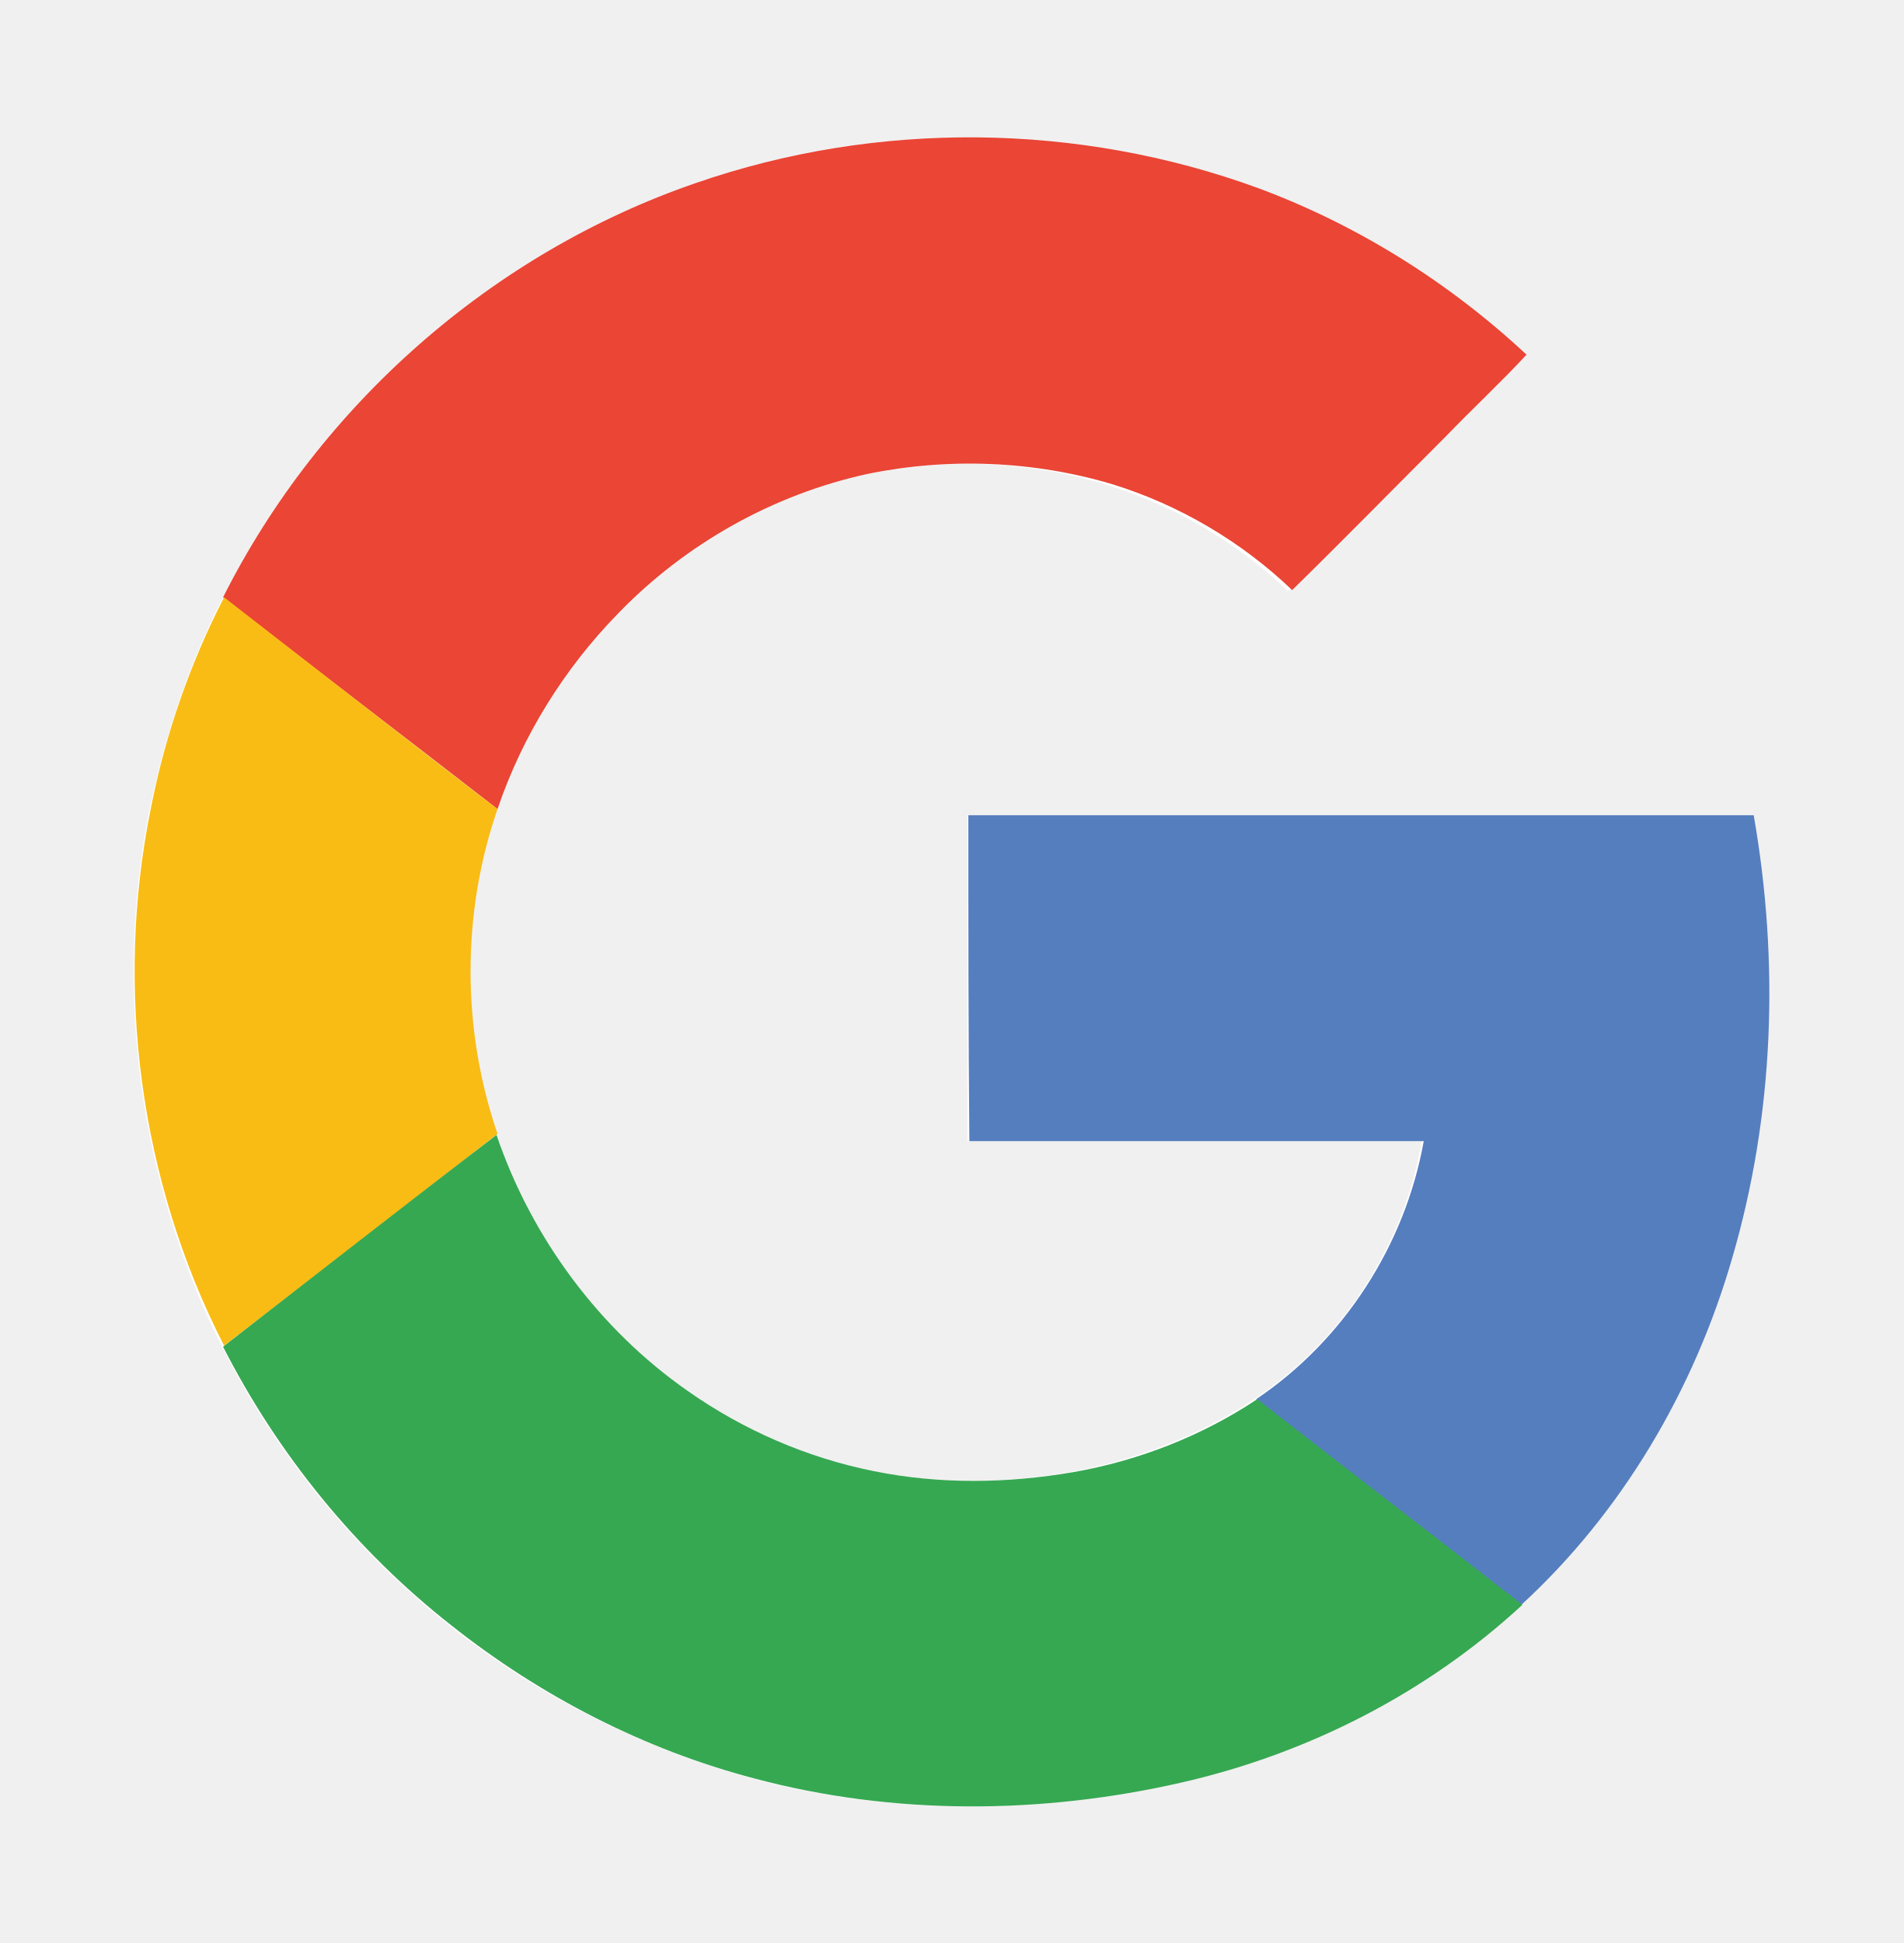
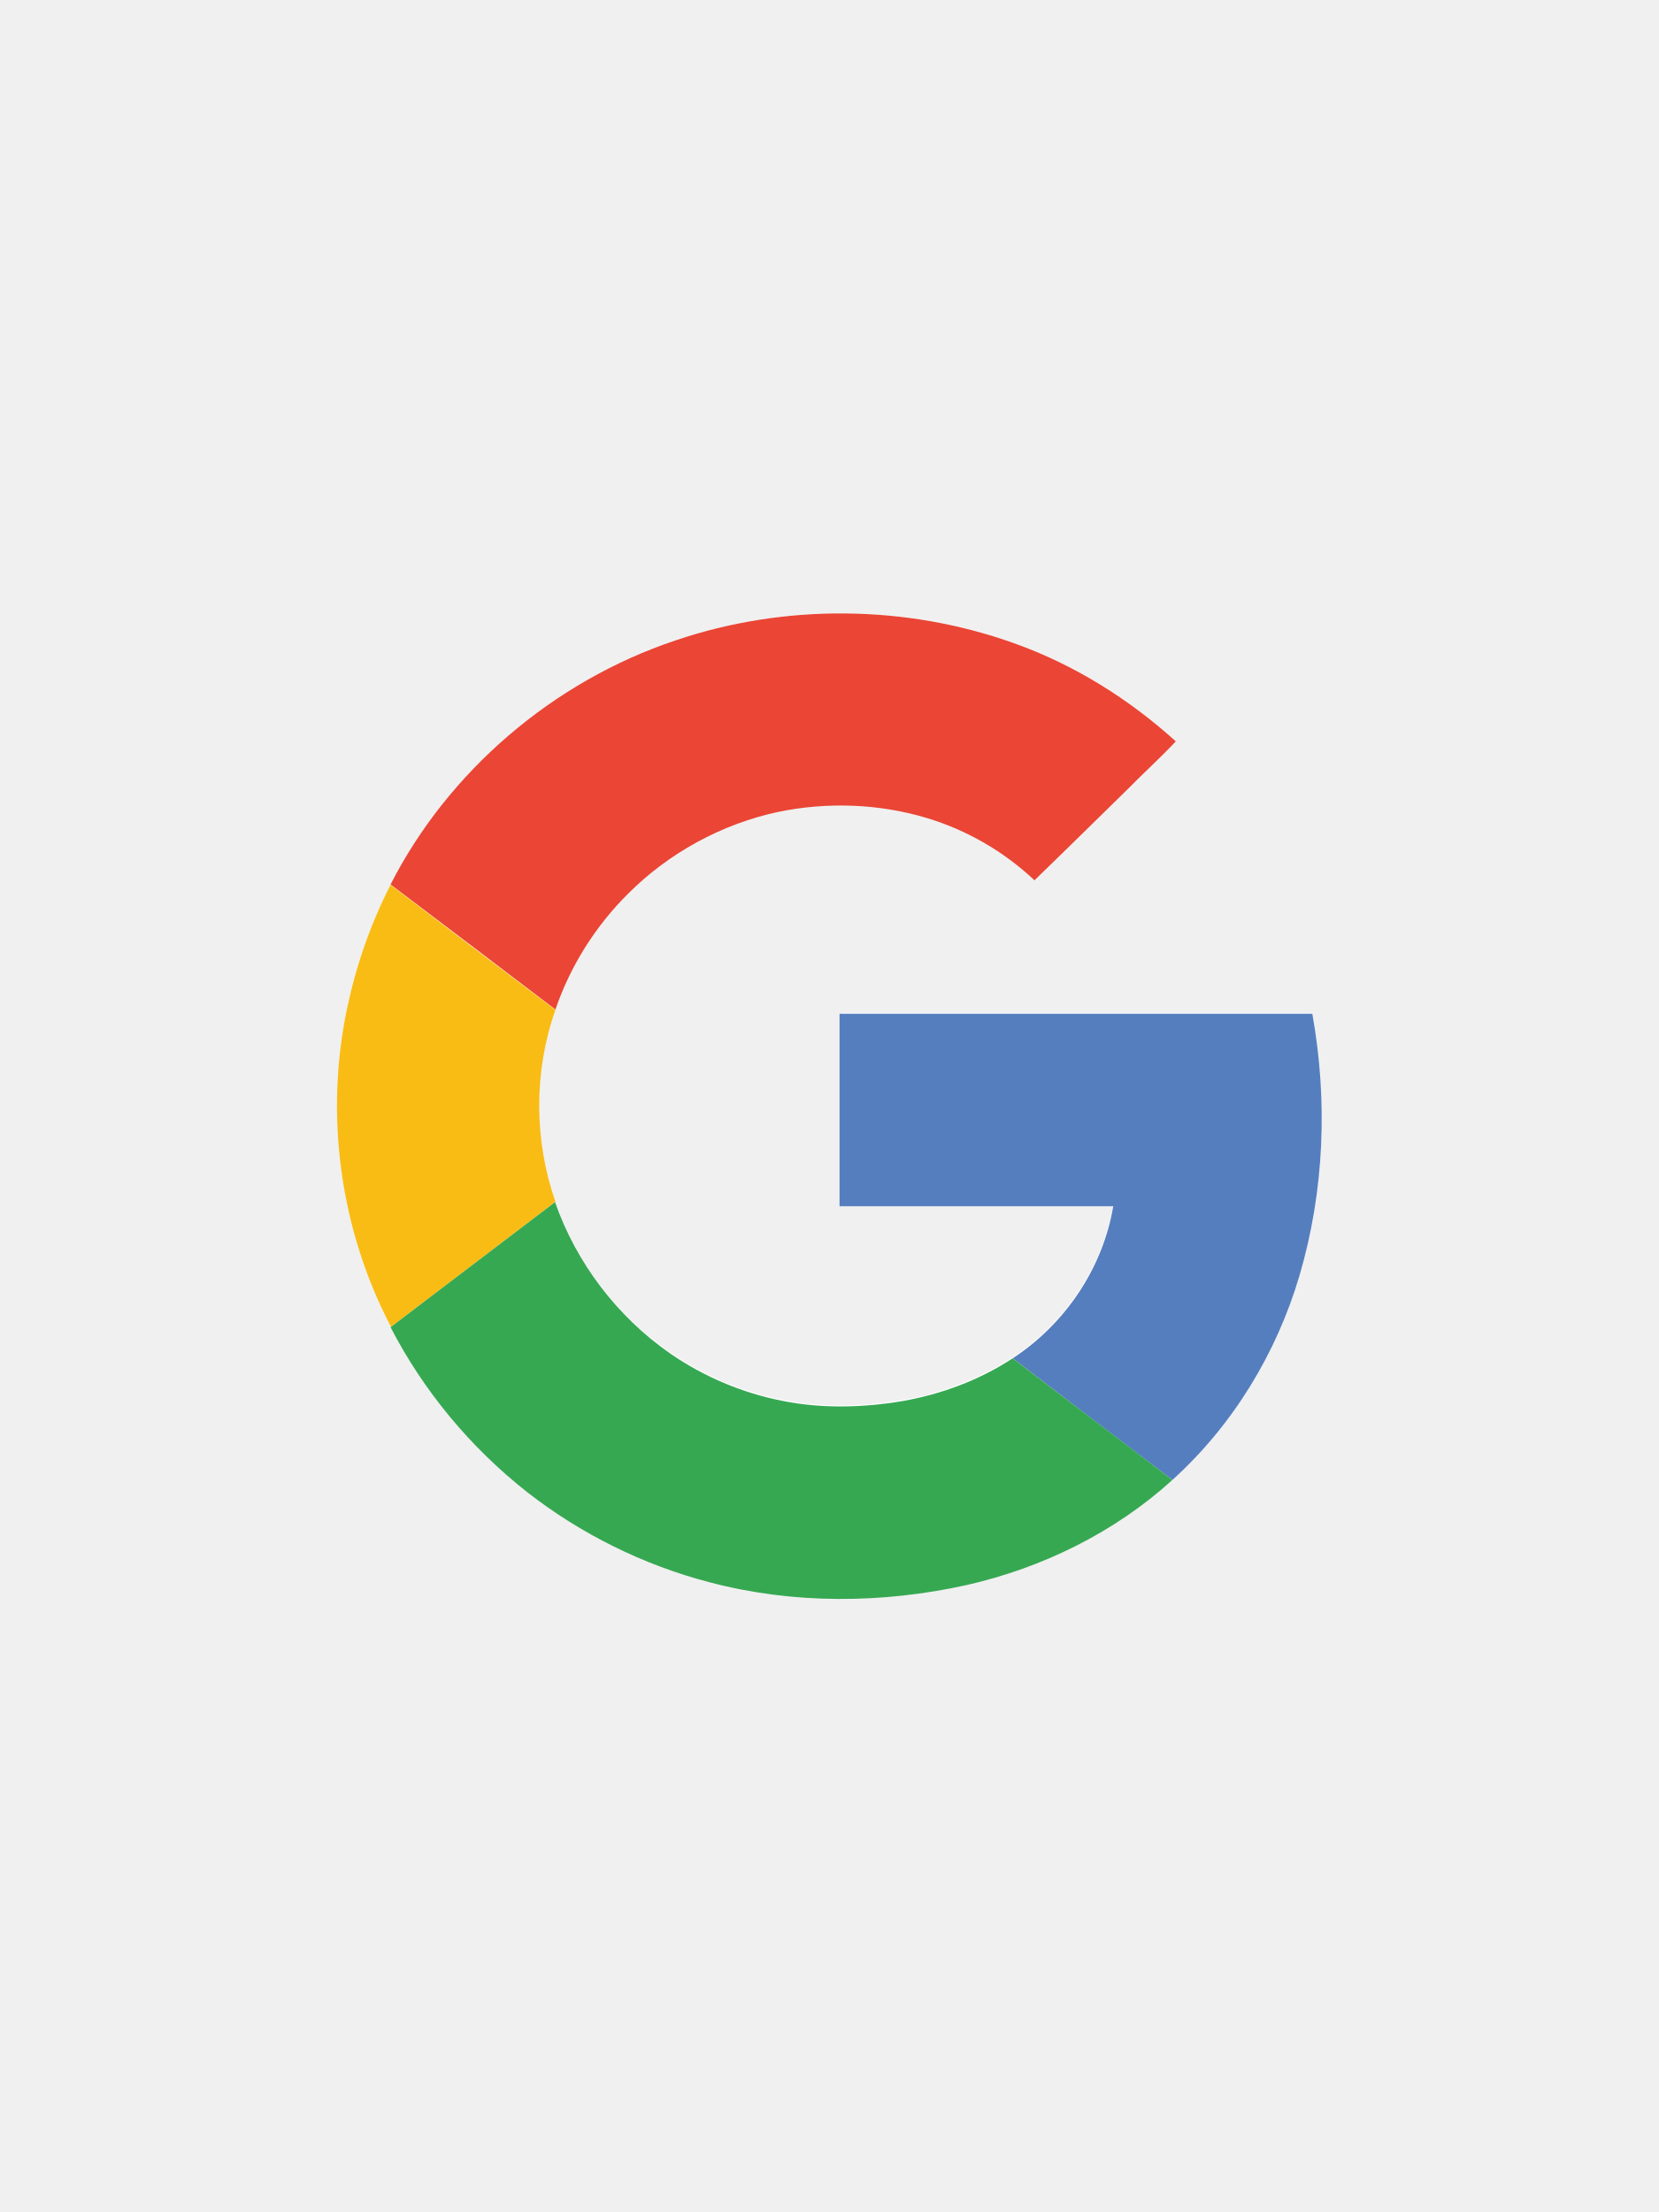
- <svg xmlns="http://www.w3.org/2000/svg" version="1.1" id="Layer_1" x="0px" y="0px" viewBox="0 0 185.2 189" enable-background="new 0 0 185.2 189" xml:space="preserve">
+ <svg xmlns="http://www.w3.org/2000/svg" version="1.1" id="Layer_1" x="0px" y="0px" viewBox="0 0 480 640" enable-background="new 0 0 480 640" xml:space="preserve">
  <g>
-     <path fill="#FFFFFF" d="M67.7,17.8c-19.8,6.8-36.6,21.6-46,40.3c-3.3,6.4-5.6,13.3-7.1,20.4c-3.6,17.6-1.1,36.4,7,52.5   c5.3,10.5,12.9,19.8,22.1,27.1c8.7,6.9,18.8,12,29.5,14.9c13.5,3.6,27.9,3.5,41.5,0.4c12.3-2.8,23.9-8.7,33.2-17.3   c9.8-9,16.8-20.9,20.5-33.7c4-13.9,4.6-28.8,2.1-43.1c-25.5,0-50.9,0-76.4,0c0,10.6,0,21.1,0,31.7c14.7,0,29.5,0,44.2,0   c-1.7,10.1-7.7,19.4-16.3,25.1c-5.4,3.6-11.5,5.9-17.9,7.1c-6.4,1.1-13,1.2-19.4-0.1c-6.5-1.3-12.7-4-18.1-7.8   c-8.6-6.1-15.2-14.9-18.6-24.9c-3.5-10.2-3.5-21.5,0-31.6c2.4-7.2,6.5-13.8,11.8-19.1c6.5-6.7,15.1-11.5,24.2-13.5   c7.9-1.7,16.1-1.4,23.8,1c6.5,2,12.6,5.6,17.5,10.3c5-5,10-10,14.9-14.9c2.6-2.7,5.4-5.2,7.9-8c-7.6-7-16.4-12.6-26.1-16.2   C104.9,11.9,85.3,11.7,67.7,17.8z" />
+     <path fill="#FFFFFF" d="M195.4,185.3c-35.5,11.9-65.6,37.9-82.4,70.7c-5.8,11.3-10.1,23.4-12.6,35.8c-6.4,31-1.9,64,12.6,92.1   c9.5,18.4,23,34.8,39.5,47.6c15.5,12.1,33.6,21.1,52.8,26.1c24.2,6.4,50,6.2,74.4,0.8c22-5,42.9-15.3,59.5-30.4   c17.6-15.8,30.1-36.7,36.8-59.2c7.2-24.5,8.2-50.6,3.7-75.7c-45.6,0-91.2,0-136.8,0c0,18.5,0,37.1,0,55.6c26.4,0,52.8,0,79.2,0   c-3.1,17.8-13.8,34-29.1,44c-9.6,6.3-20.6,10.4-32,12.4c-11.5,1.9-23.3,2.2-34.7-0.1c-11.6-2.3-22.7-7-32.4-13.7   c-15.5-10.6-27.3-26.2-33.3-43.8c-6.2-17.8-6.2-37.7,0-55.5c4.4-12.6,11.6-24.2,21.1-33.6c11.7-11.8,27-20.2,43.4-23.6   c14.1-2.9,28.9-2.4,42.7,1.7c11.7,3.5,22.5,9.8,31.4,18.1c8.9-8.7,17.8-17.5,26.8-26.2c4.7-4.7,9.6-9.2,14.1-14   c-13.6-12.3-29.4-22.2-46.8-28.4C262.1,174.9,226.8,174.6,195.4,185.3z" />
    <g>
-       <path fill="#EA4535" d="M67.7,17.8c17.6-6.1,37.2-5.9,54.7,0.5c9.7,3.6,18.6,9.2,26.1,16.2c-2.5,2.7-5.3,5.3-7.9,8    c-5,5-9.9,10-14.9,14.9c-4.9-4.7-11-8.3-17.5-10.3c-7.7-2.3-16-2.6-23.8-1c-9.2,2-17.7,6.8-24.2,13.5c-5.3,5.4-9.4,12-11.8,19.1    C39.5,71.8,30.6,65,21.7,58.1C31.1,39.4,47.9,24.6,67.7,17.8z" />
+       <path fill="#EA4535" d="M195.4,185.3c31.5-10.7,66.7-10.4,98,0.8c17.4,6.2,33.2,16.1,46.8,28.4c-4.5,4.8-9.5,9.3-14.1,14    c-8.9,8.7-17.8,17.5-26.8,26.2c-8.8-8.3-19.6-14.6-31.4-18.1c-13.8-4.1-28.6-4.6-42.7-1.7c-16.4,3.5-31.7,11.9-43.4,23.6    c-9.5,9.4-16.8,21-21.1,33.6c-15.9-12.1-31.8-24.2-47.7-36.2C129.7,223.2,159.9,197.2,195.4,185.3z" />
    </g>
    <g>
-       <path fill="#F9BC15" d="M14.7,78.5c1.4-7.1,3.8-14,7.1-20.4c8.9,6.9,17.7,13.8,26.6,20.6c-3.5,10.1-3.5,21.4,0,31.6    c-8.9,6.9-17.7,13.8-26.6,20.6C13.6,114.9,11.1,96.1,14.7,78.5z" />
+       <path fill="#F9BC15" d="M100.4,291.8c2.6-12.4,6.8-24.5,12.6-35.8c15.9,12.1,31.8,24.2,47.7,36.2c-6.3,17.8-6.2,37.7,0,55.5    c-15.9,12.1-31.7,24.2-47.6,36.2C98.4,355.8,93.9,322.8,100.4,291.8z" />
    </g>
    <g>
-       <path fill="#557EBF" d="M94.2,79.3c25.5,0,50.9,0,76.4,0c2.5,14.3,2,29.1-2.1,43.1c-3.7,12.8-10.7,24.7-20.5,33.7    c-8.6-6.7-17.2-13.3-25.8-20c8.5-5.7,14.5-15,16.3-25.1c-14.7,0-29.5,0-44.2,0C94.2,100.4,94.2,89.9,94.2,79.3z" />
+       <path fill="#557EBF" d="M242.9,293.3c45.6,0,91.2,0,136.8,0c4.5,25.1,3.5,51.2-3.7,75.7c-6.6,22.4-19.2,43.3-36.8,59.2    c-15.4-11.7-30.8-23.4-46.2-35.2c15.3-10,26.1-26.2,29.1-44c-26.4,0-52.8,0-79.2,0C242.9,330.4,242.9,311.8,242.9,293.3z" />
    </g>
    <g>
-       <path fill="#36A852" d="M21.7,131c8.9-6.9,17.7-13.8,26.6-20.6c3.4,10,10,18.9,18.6,24.9c5.4,3.8,11.6,6.5,18.1,7.8    c6.4,1.3,13,1.2,19.4,0.1c6.3-1.1,12.5-3.5,17.9-7.1c8.6,6.7,17.2,13.3,25.8,20c-9.3,8.6-20.9,14.5-33.2,17.3    c-13.6,3.1-28,3.2-41.5-0.4c-10.7-2.8-20.8-8-29.5-14.9C34.6,150.8,27,141.4,21.7,131z" />
+       <path fill="#36A852" d="M113,384c15.9-12.1,31.8-24.2,47.6-36.2c6.1,17.5,17.9,33.1,33.3,43.8c9.7,6.7,20.8,11.4,32.4,13.7    c11.4,2.3,23.3,2,34.7,0.1c11.4-2,22.4-6.1,32-12.4c15.4,11.8,30.8,23.4,46.2,35.2c-16.6,15.1-37.5,25.4-59.5,30.4    c-24.4,5.4-50.2,5.6-74.4-0.8c-19.2-5-37.3-14-52.8-26.1C136,418.7,122.5,402.4,113,384z" />
    </g>
  </g>
</svg>
